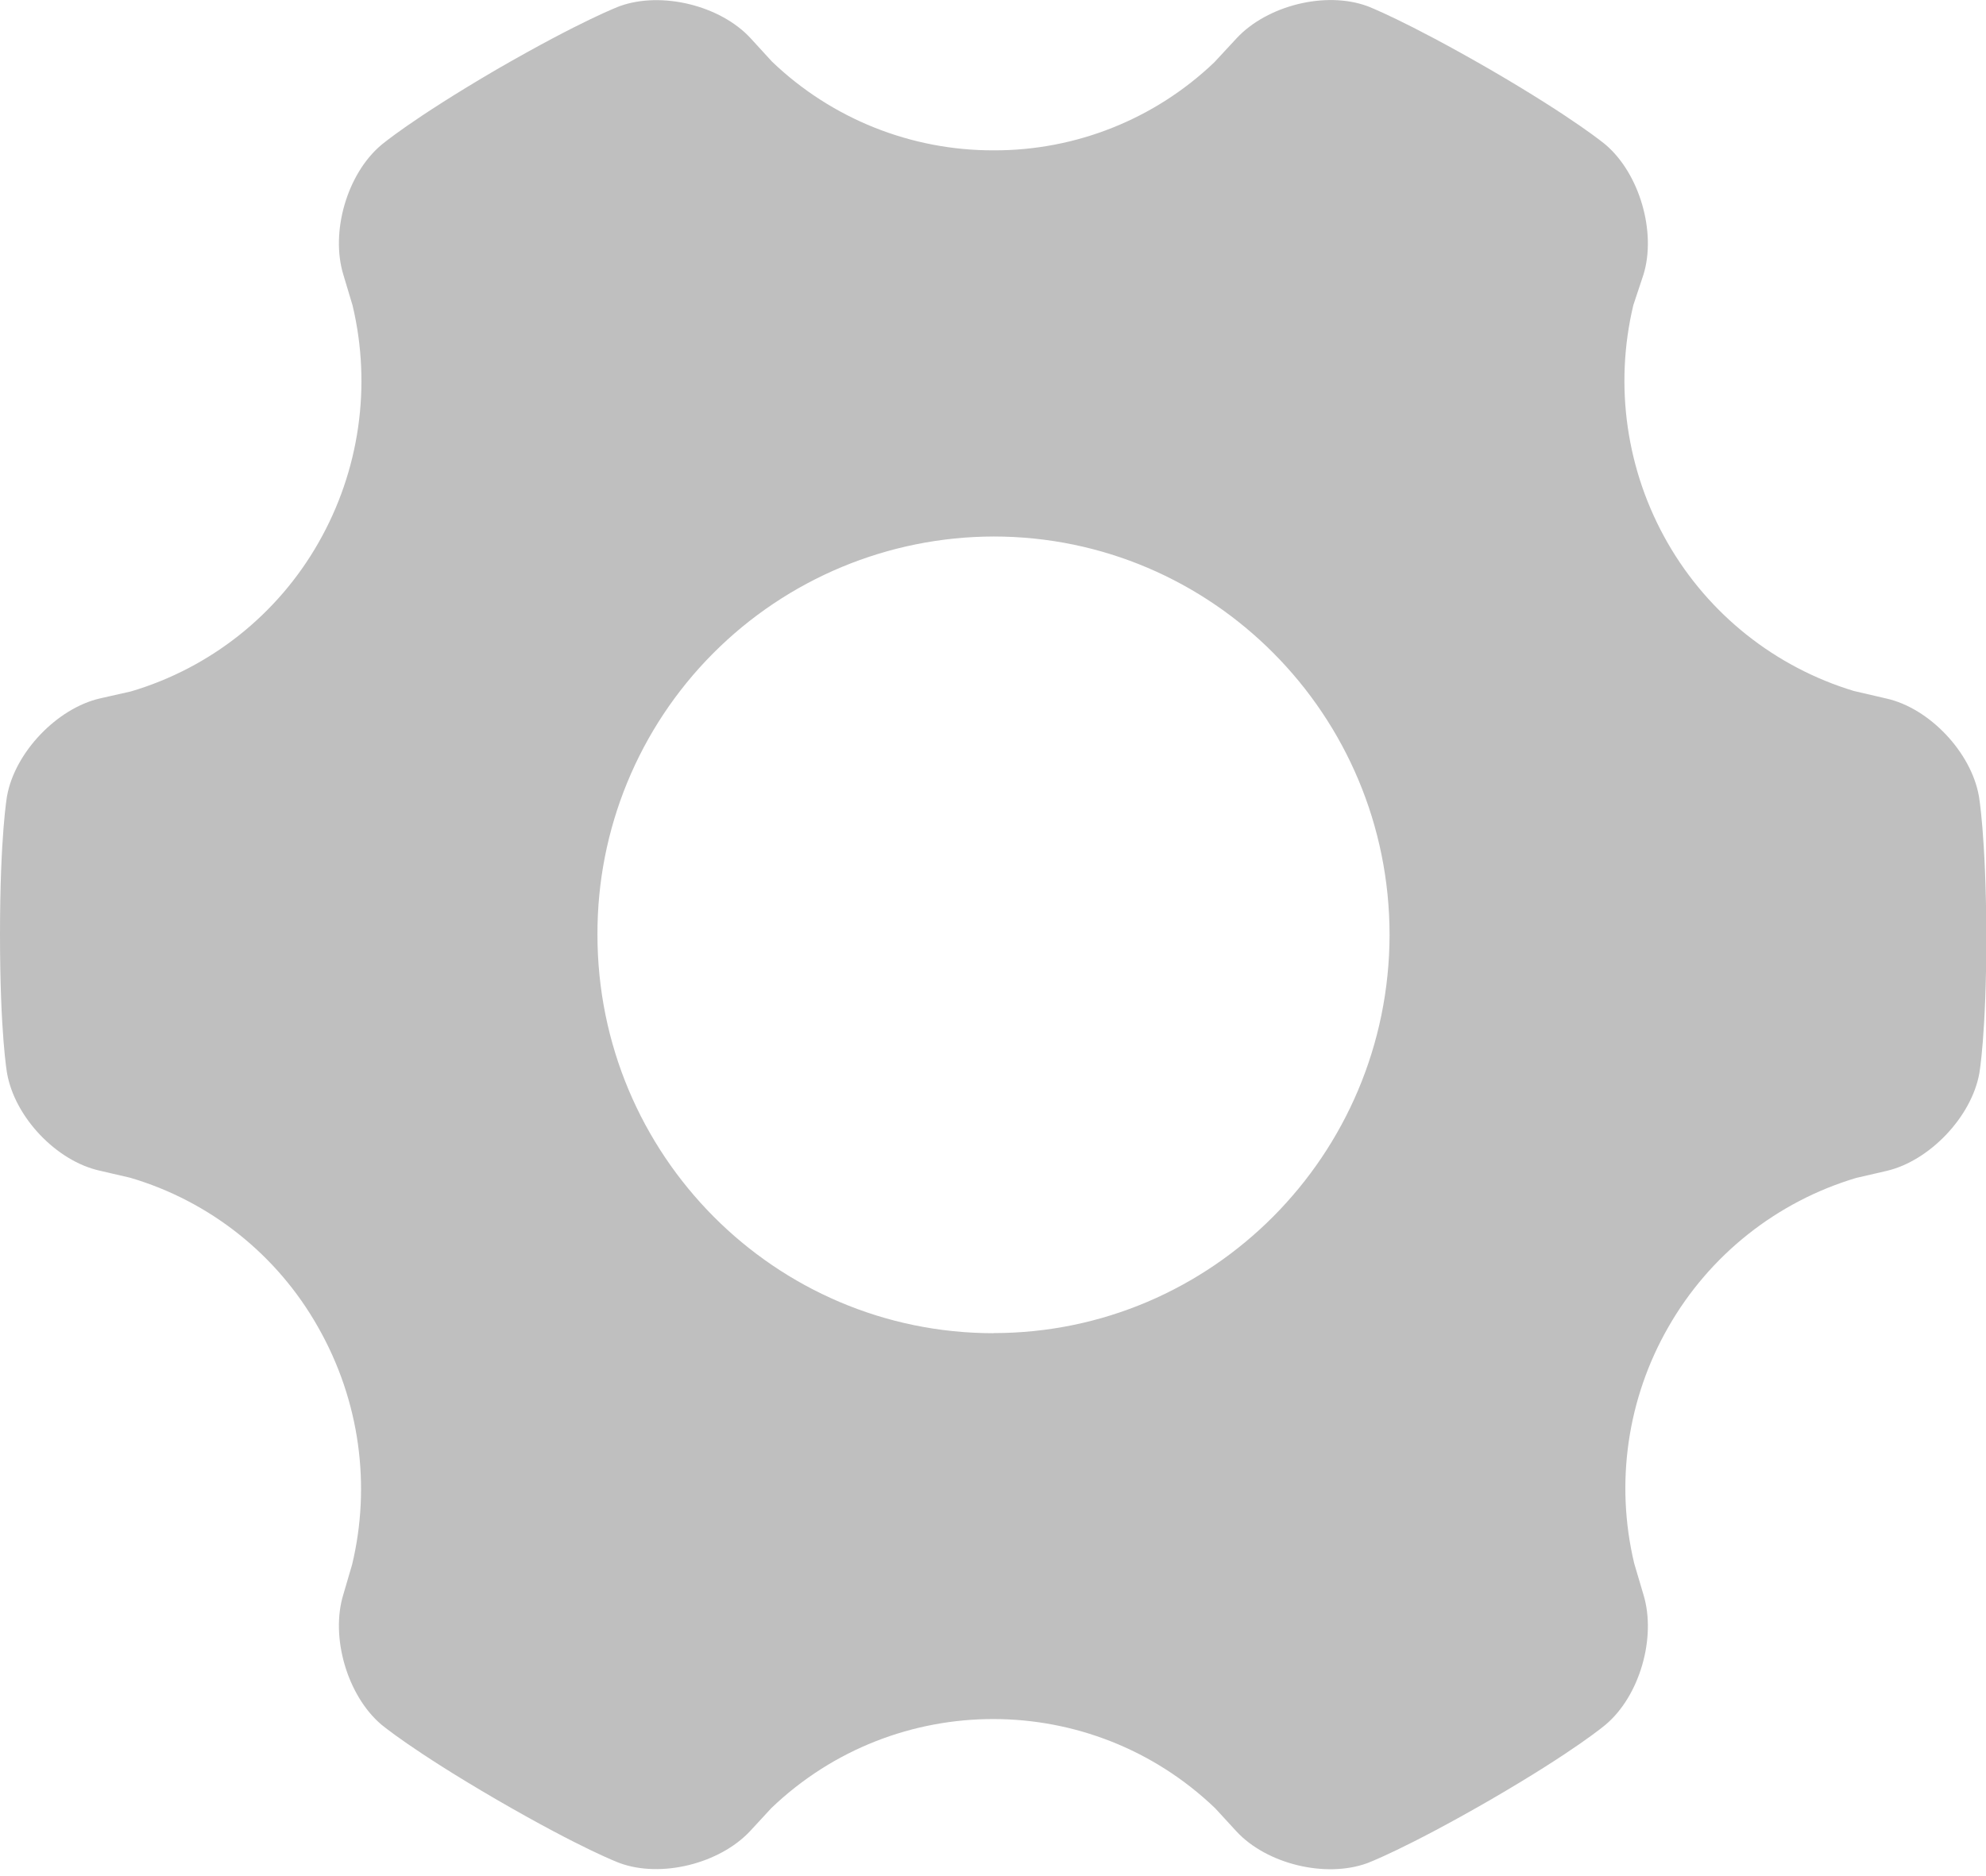
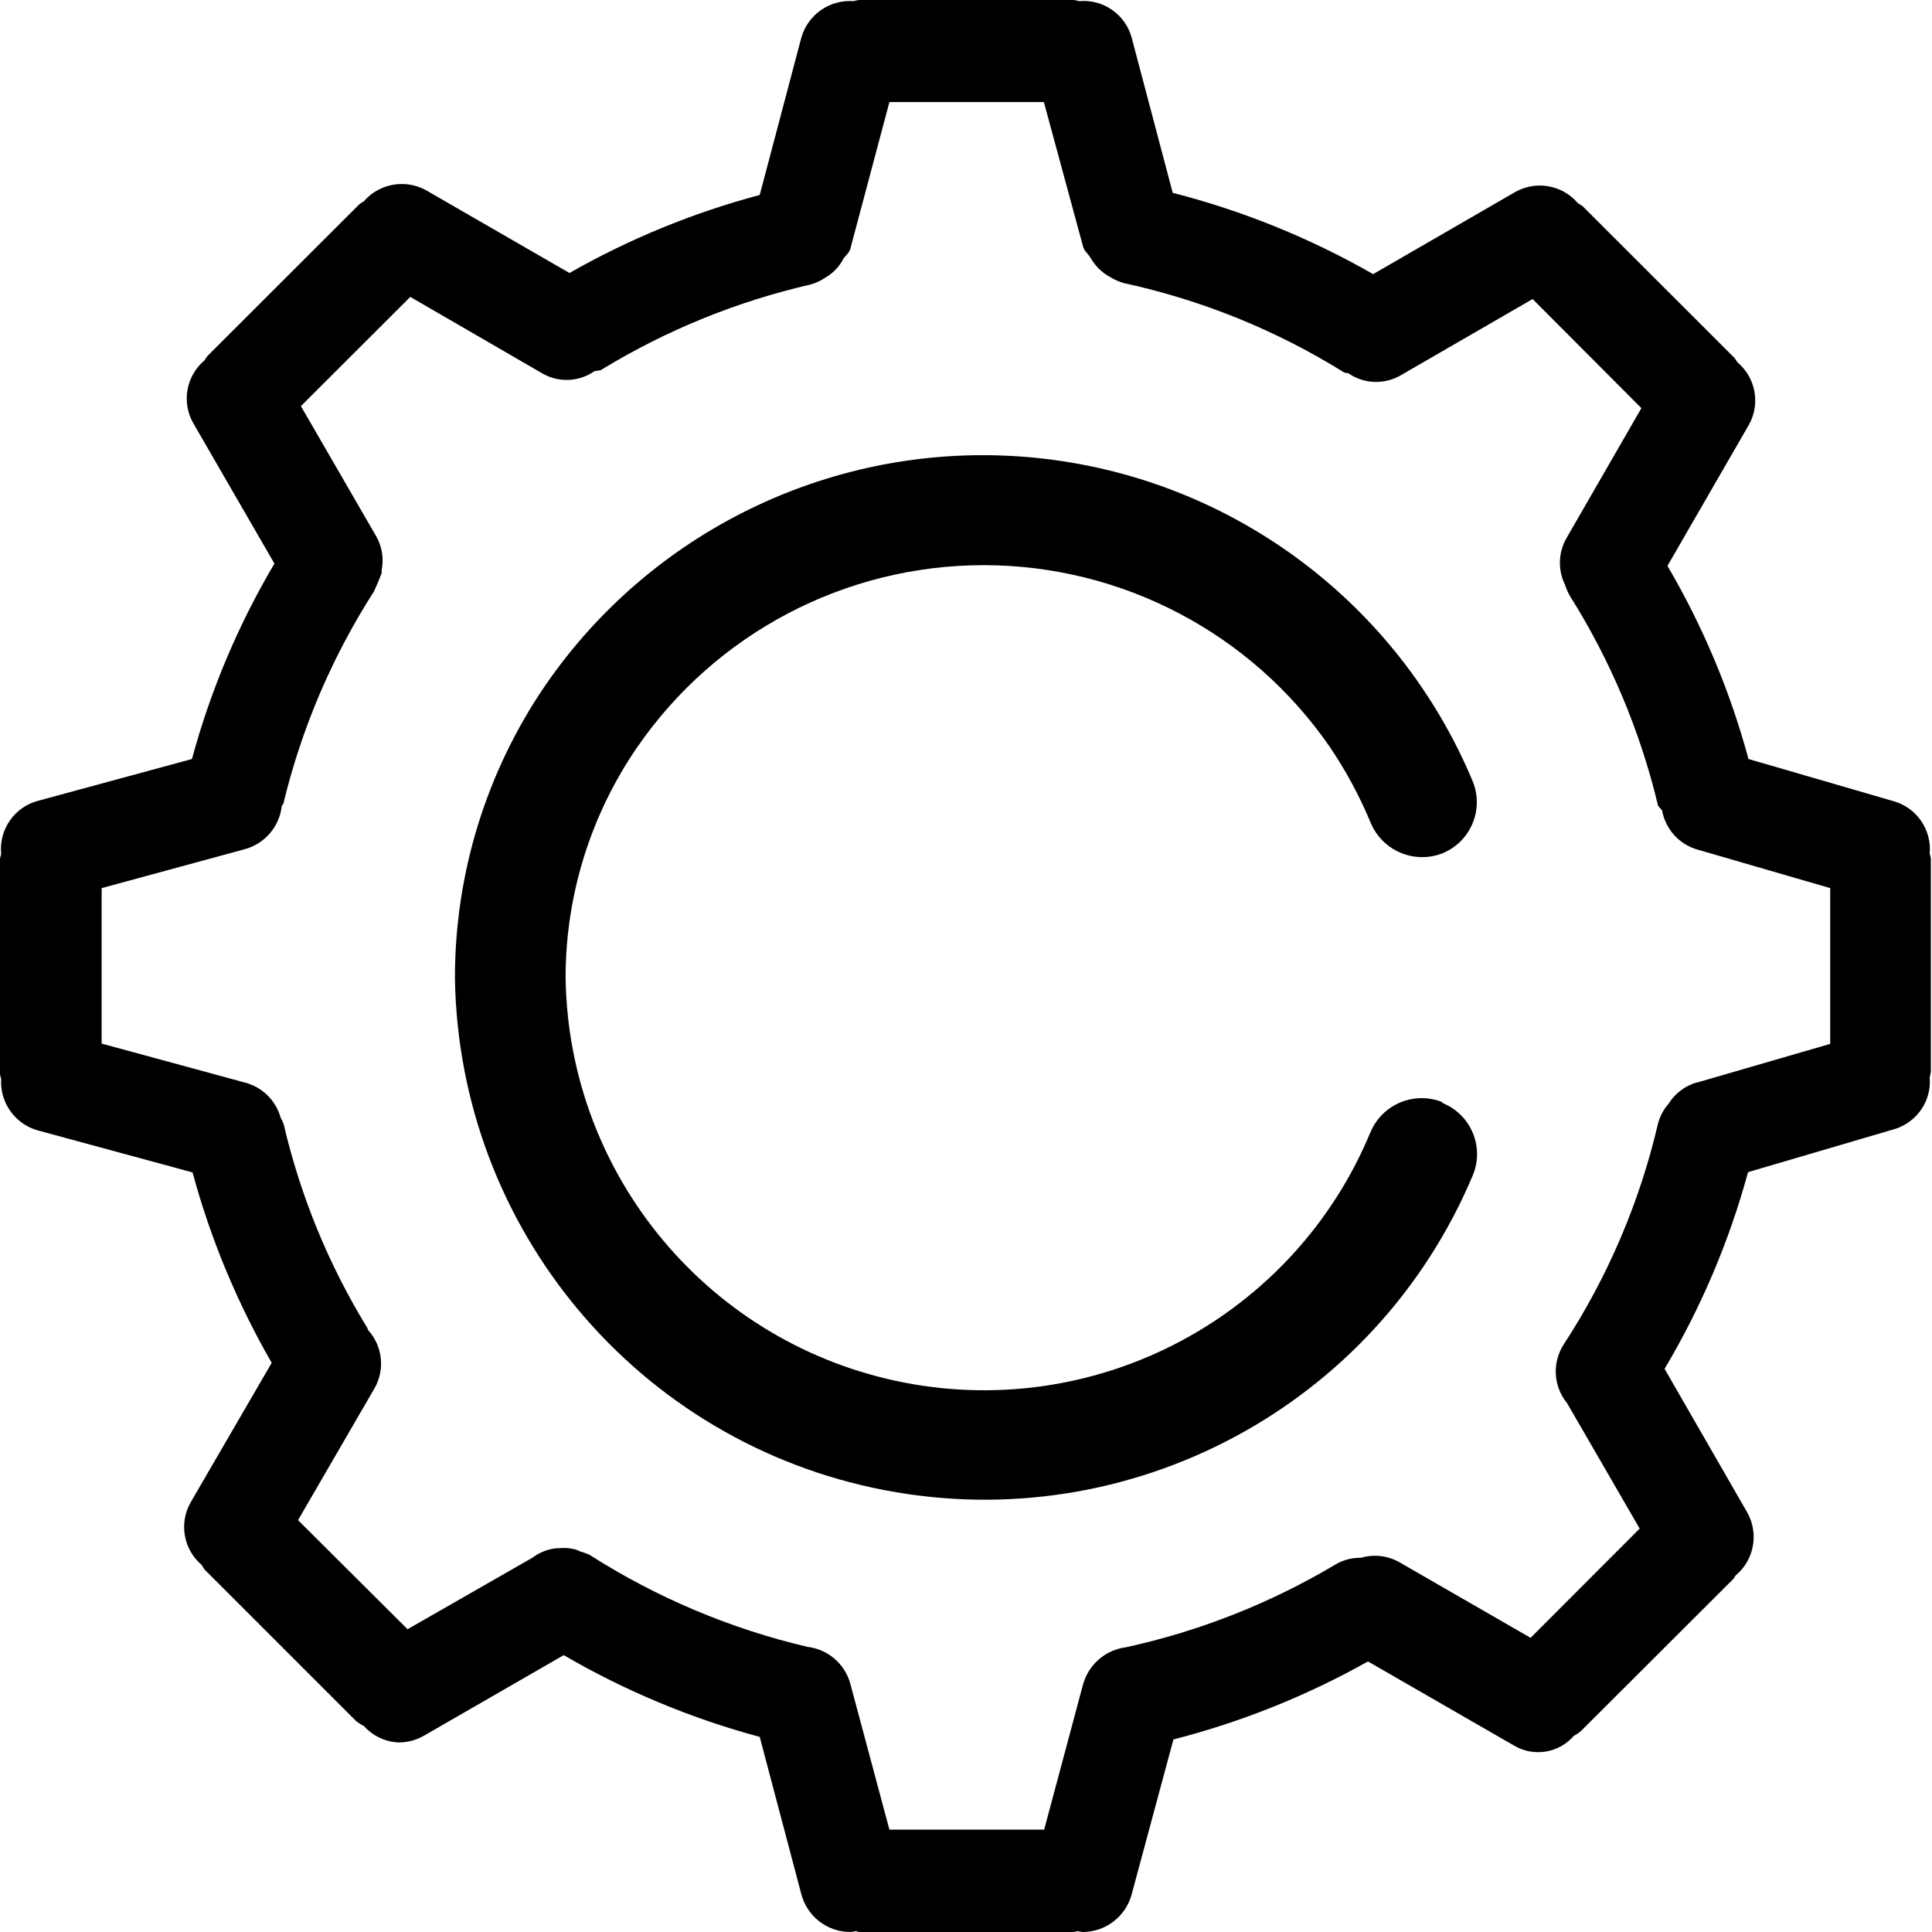
- <svg xmlns="http://www.w3.org/2000/svg" t="1543827724451" class="icon" style="" viewBox="0 0 1084 1024" version="1.1" p-id="10233" width="211.719" height="200">
-   <defs>
-     <style type="text/css">@font-face { font-family: rbicon; src: url("chrome-extension://dipiagiiohfljcicegpgffpbnjmgjcnf/fonts/rbicon.woff2") format("woff2"); font-weight: normal; font-style: normal; }
- </style>
-   </defs>
-   <path d="M1080.096 434.501c-4.216-23.732-26.924-47.945-50.596-53.186l-17.648-4.096a175.94 175.94 0 0 1-101.613-80.833 177.807 177.807 0 0 1-18.732-129.802l5.541-16.685c7.107-23.129-2.108-54.993-20.6-70.834 0 0-16.624-14.094-63.245-41.199-46.801-26.984-66.859-34.513-66.859-34.513-22.768-8.372-54.631-0.361-71.256 17.407l-12.288 13.251a173.471 173.471 0 0 1-120.466 48.066A174.133 174.133 0 0 1 421.329 33.591L409.584 20.761C393.14 2.992 361.096-4.898 338.268 3.354c0 0-20.359 7.529-67.099 34.513-46.801 27.346-63.245 41.44-63.245 41.44-18.431 15.661-27.647 47.223-20.539 70.593l5.06 16.865a178.048 178.048 0 0 1-18.672 129.621 174.916 174.916 0 0 1-102.275 81.073l-17.046 3.855c-23.31 5.421-46.259 29.333-50.596 53.186 0 0-3.855 21.383-3.855 75.713 0 54.33 3.855 75.713 3.855 75.713 4.216 23.973 26.924 47.945 50.596 53.186l16.624 3.855a174.254 174.254 0 0 1 102.396 81.314c23.31 40.838 28.912 87.338 18.732 129.802l-4.819 16.444c-7.107 23.129 2.108 54.993 20.6 70.834 0 0 16.624 14.094 63.245 41.199 46.801 27.105 66.919 34.513 66.919 34.513 22.708 8.372 54.631 0.361 71.256-17.407l11.625-12.589a175.097 175.097 0 0 1 242.257 0.12l11.625 12.649c16.383 17.708 48.427 25.599 71.256 17.347 0 0 20.359-7.529 67.16-34.513 46.741-27.105 63.124-41.199 63.124-41.199 18.491-15.6 27.707-47.464 20.6-70.834l-5.06-17.106a176.723 176.723 0 0 1 18.672-129.139 176.061 176.061 0 0 1 102.396-81.314l16.685-3.855c23.31-5.421 46.259-29.333 50.596-53.186 0 0 3.855-21.383 3.855-75.713-0.241-54.33-4.096-75.833-4.096-75.833z m-537.819 293.334c-119.261 0-216.176-97.336-216.176-217.621a216.658 216.658 0 0 1 216.236-217.32c119.201 0 216.116 97.276 216.116 217.561-0.241 120.044-96.975 217.32-216.176 217.32z" p-id="10234" fill="#bfbfbf" />
+ <svg xmlns="http://www.w3.org/2000/svg" t="1741338303418" class="icon" viewBox="0 0 1024 1024" version="1.1" p-id="9491" width="200" height="200">
+   <path d="M764.282 584.081a29.439 29.439 0 0 0-37.937 16.085 221.781 221.781 0 0 1-426.566-81.944 215.483 215.483 0 0 1 37.937-122.158 222.919 222.919 0 0 1 367.232 0 228.23 228.23 0 0 1 21.624 40.213 29.591 29.591 0 0 0 37.937 16.009 29.287 29.287 0 0 0 16.161-37.937 281.418 281.418 0 0 0-491.817-50.836 274.437 274.437 0 0 0-47.725 155.087 280.735 280.735 0 0 0 539.618 104.024 29.212 29.212 0 0 0-16.009-37.937" p-id="9492" />
+   <path d="M899.111 573.762a26.253 26.253 0 0 0-14.72 11.229 25.797 25.797 0 0 0-5.691 10.85 365.866 365.866 0 0 1-49.925 116.771 26.48 26.48 0 0 0 1.821 31.108l38.468 66.466-57.816 57.892-69.273-39.91a26.253 26.253 0 0 0-20.638-2.504 25.494 25.494 0 0 0-13.278 3.414 372.619 372.619 0 0 1-111.232 44.007 27.163 27.163 0 0 0-22.762 19.576l-20.638 77.088H471.407l-20.714-77.316a26.784 26.784 0 0 0-22.762-19.576 373.15 373.15 0 0 1-115.253-48.635 27.391 27.391 0 0 0-4.932-1.821 20.183 20.183 0 0 0-2.959-1.214 25.114 25.114 0 0 0-8.574-0.607h-1.214a25.266 25.266 0 0 0-12.747 5.008l-66.238 37.937-58.044-57.816 40.441-69.729a26.404 26.404 0 0 0-3.187-30.881 2.959 2.959 0 0 1-0.455-1.138 364.652 364.652 0 0 1-44.386-108.045 31.564 31.564 0 0 0-1.669-3.642 26.556 26.556 0 0 0-18.969-18.513l-75.874-20.638V470.724l75.874-20.638a26.784 26.784 0 0 0 19.576-22.762c0-0.607 0.759-0.835 0.91-1.517a367.687 367.687 0 0 1 47.953-112.294 147.196 147.196 0 0 0 4.097-9.712v-1.669a25.797 25.797 0 0 0-2.807-17.755l-39.986-69.122 57.968-57.892 69.804 40.441a25.721 25.721 0 0 0 27.694-0.986c1.442-0.607 2.959 0 4.401-1.214a373.15 373.15 0 0 1 110.397-44.842 26.935 26.935 0 0 0 7.739-3.642 23.976 23.976 0 0 0 6.829-5.842 22.004 22.004 0 0 0 2.58-3.945c1.214-1.897 3.111-3.111 3.794-5.463l20.714-77.771h81.868l20.79 76.633c0.607 2.428 2.731 3.718 3.794 5.766a28.529 28.529 0 0 0 2.428 3.49 24.28 24.28 0 0 0 7.587 6.525 28.984 28.984 0 0 0 7.587 3.49 369.129 369.129 0 0 1 116.998 47.421c0.759 0.455 1.745 0 2.58 0.683a25.949 25.949 0 0 0 27.467 0.759l69.804-40.365 57.664 57.816-39.834 69.122a26.328 26.328 0 0 0-0.607 24.583 28.074 28.074 0 0 0 2.504 5.766 369.887 369.887 0 0 1 46.511 110.17c0 1.593 1.821 2.428 2.428 3.794a26.48 26.48 0 0 0 18.513 20.486l70.563 20.486v82.551l-70.563 20.486z m124.282-118.516a16.085 16.085 0 0 0-0.607-2.883 26.404 26.404 0 0 0-18.817-27.618l-77.24-22.459a417.309 417.309 0 0 0-42.945-102.354l43.097-74.66a26.404 26.404 0 0 0-5.994-33.233c-0.607-0.683-0.91-1.669-1.669-2.428L838.867 109.335a30.35 30.35 0 0 0-2.58-1.669 26.48 26.48 0 0 0-33.157-5.918l-75.343 43.552a426.262 426.262 0 0 0-106.224-43.097L599.787 19.879A26.404 26.404 0 0 0 571.941 0.607a16.768 16.768 0 0 0-2.807-0.607h-113.811a23.825 23.825 0 0 0-3.035 0.607 26.708 26.708 0 0 0-27.542 19.272l-22.079 83.462a423.682 423.682 0 0 0-100.837 41.352l-75.874-43.779a26.632 26.632 0 0 0-33.233 5.918 10.319 10.319 0 0 0-2.504 1.669L110.094 188.548a18.513 18.513 0 0 0-1.745 2.504 26.404 26.404 0 0 0-5.918 33.233l43.021 74.433a417.309 417.309 0 0 0-43.704 103.568L20.183 424.441a26.404 26.404 0 0 0-19.576 27.922c0 0.986-0.607 1.897-0.607 2.959v113.811c0 0.986 0.531 1.897 0.607 2.959a26.632 26.632 0 0 0 19.576 27.087l81.868 22.231a424.896 424.896 0 0 0 41.959 100.913l-43.021 74.053a26.404 26.404 0 0 0 5.918 33.081 18.665 18.665 0 0 0 1.669 2.58l80.351 80.351a35.813 35.813 0 0 0 4.021 2.504 26.177 26.177 0 0 0 18.362 8.65 26.86 26.86 0 0 0 13.354-3.566l74.129-42.717a426.414 426.414 0 0 0 103.872 43.324l22.079 83.462a26.86 26.86 0 0 0 25.949 19.955 19.955 19.955 0 0 0 2.959-0.455 15.175 15.175 0 0 0 1.745 0.455h113.811a17.223 17.223 0 0 0 1.897-0.455 18.058 18.058 0 0 0 2.807 0.455 26.935 26.935 0 0 0 25.873-19.879l22.155-82.172a427.476 427.476 0 0 0 103.113-41.352l77.316 44.538a25.039 25.039 0 0 0 31.791-5.084 20.941 20.941 0 0 0 3.794-2.58l80.427-80.275c0.835-0.759 1.062-1.669 1.745-2.352a26.48 26.48 0 0 0 5.842-33.385l-43.704-75.95a419.282 419.282 0 0 0 44.235-104.251l77.468-22.762a26.328 26.328 0 0 0 18.817-27.542 19.5 19.5 0 0 0 0.607-2.883v-113.811z" p-id="9493" />
</svg>
